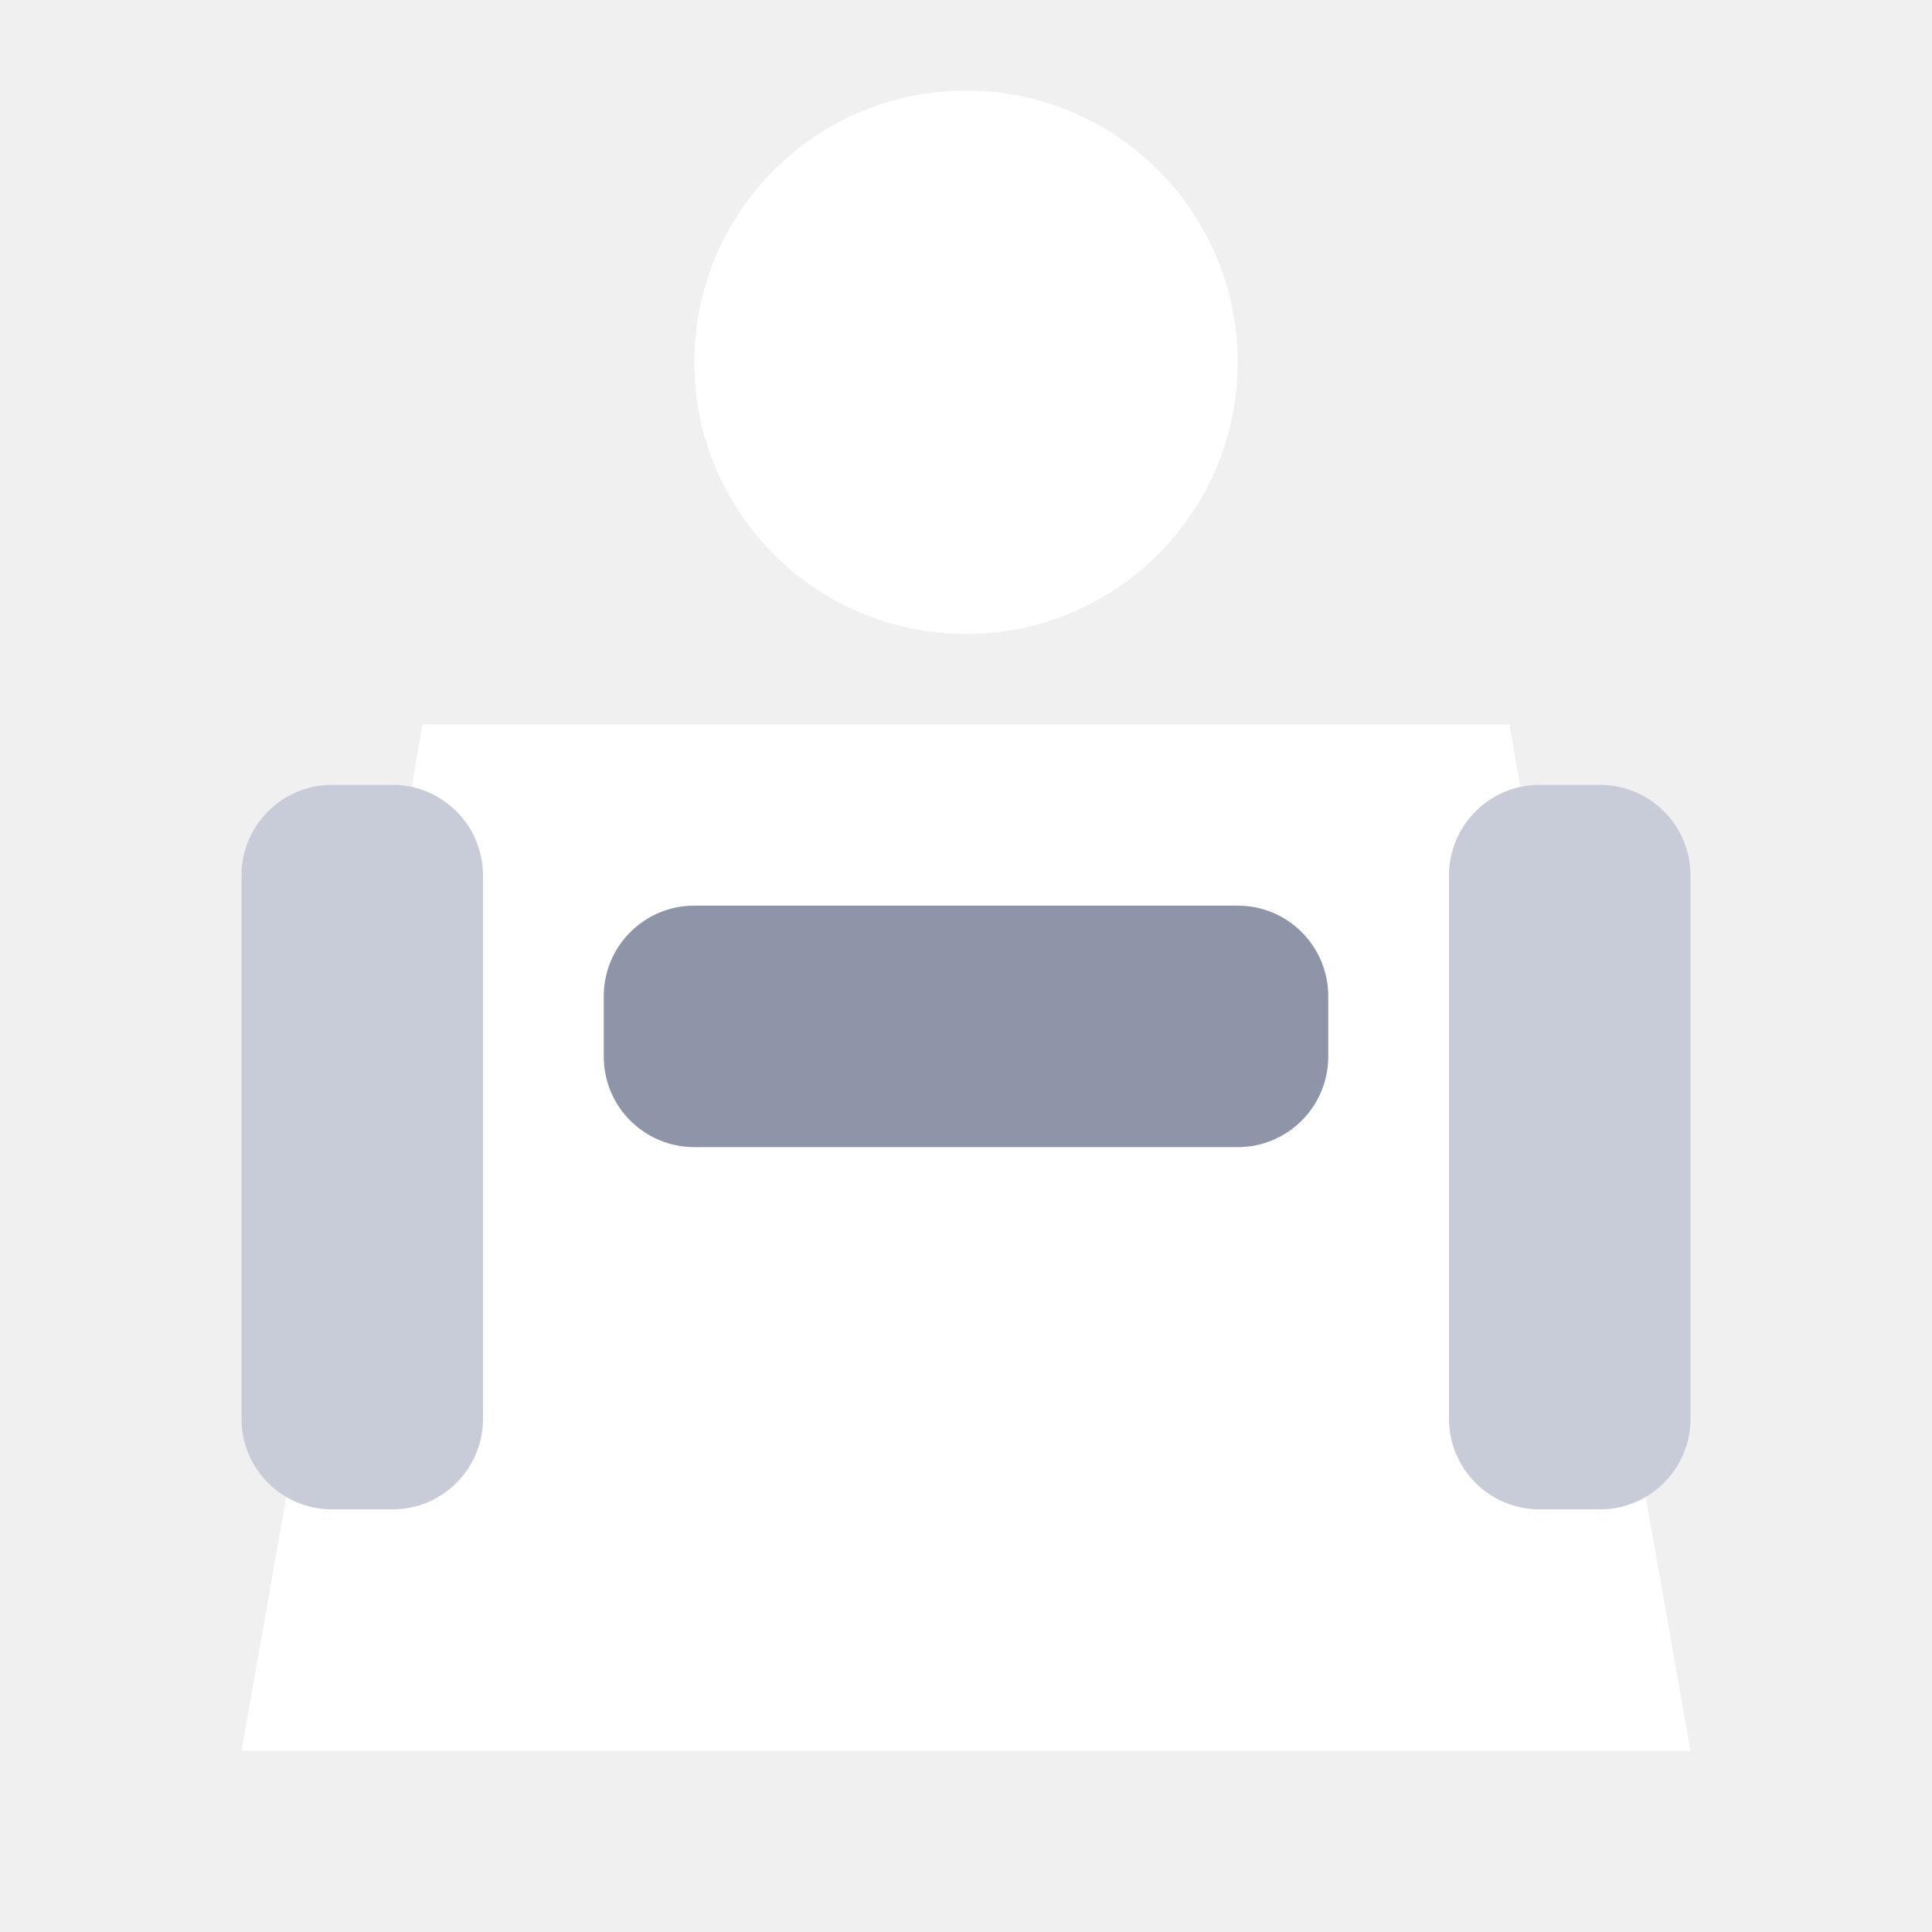
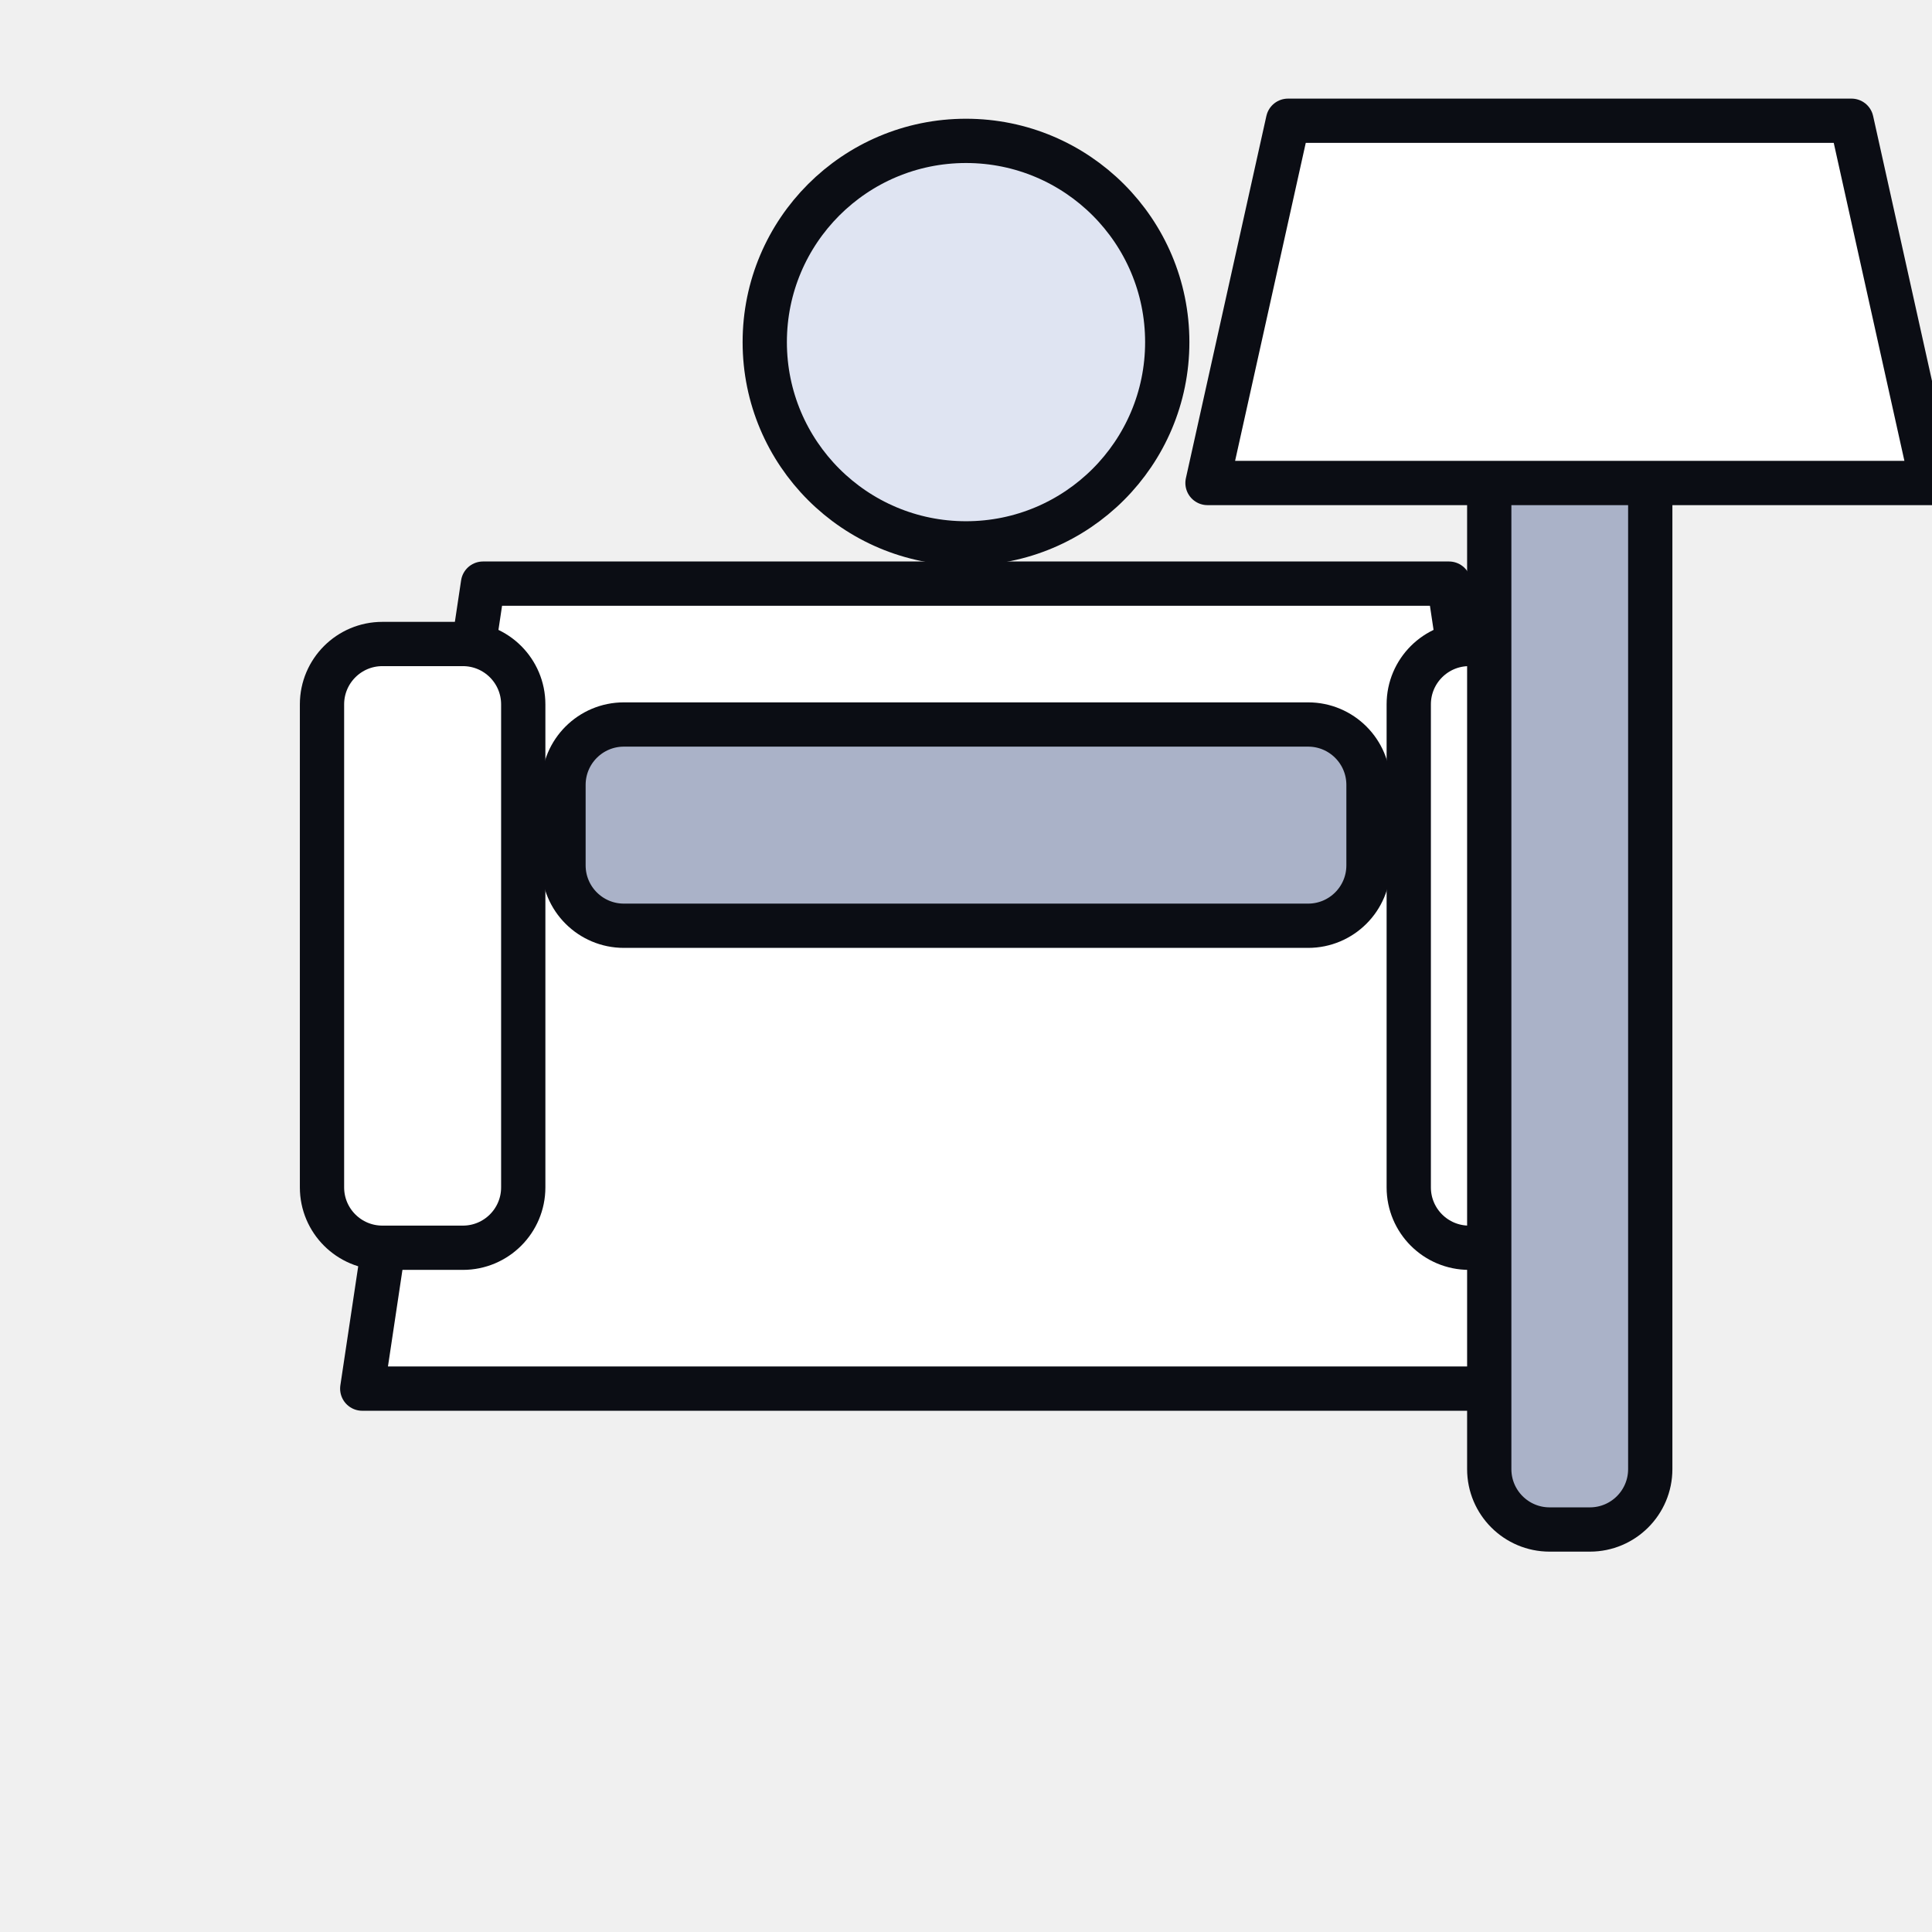
- <svg xmlns="http://www.w3.org/2000/svg" width="64" height="64" viewBox="0 0 64 64">
-   <circle cx="32" cy="12" r="9" fill="#ffffff" />
-   <path d="M14 24 h36 l6 34 h-48 z" fill="#ffffff" />
-   <rect x="20" y="30" width="24" height="8" rx="3" fill="#8f95a8" />
-   <rect x="8" y="26" width="8" height="24" rx="3" fill="#c8ccd8" />
-   <rect x="48" y="26" width="8" height="24" rx="3" fill="#c8ccd8" />
+ <svg xmlns="http://www.w3.org/2000/svg" width="96" height="96" viewBox="0 0 96 96">
+   <g stroke="#0b0d14" stroke-width="2.2" stroke-linejoin="round" stroke-linecap="round">
+     <circle cx="48" cy="17" r="10" fill="#dfe4f2" stroke-width="2.2" />
+     <path d="M24 29 h48 l6 40 h-60 z" fill="#ffffff" stroke-width="2.2" />
+     <rect x="28" y="36" width="40" height="10" rx="3" fill="#aab2c8" stroke-width="2.2" />
+     <rect x="16" y="32" width="10" height="30" rx="3" fill="#ffffff" stroke-width="2.2" />
+     <rect x="70" y="32" width="10" height="30" rx="3" fill="#ffffff" stroke-width="2.2" />
+     <rect x="74" y="20" width="8" height="56" rx="3" fill="#aab2c8" stroke-width="2.2" />
+     <path d="M64 6 h28 l4 18 h-36 z" fill="#ffffff" stroke-width="2.2" />
+   </g>
</svg>
